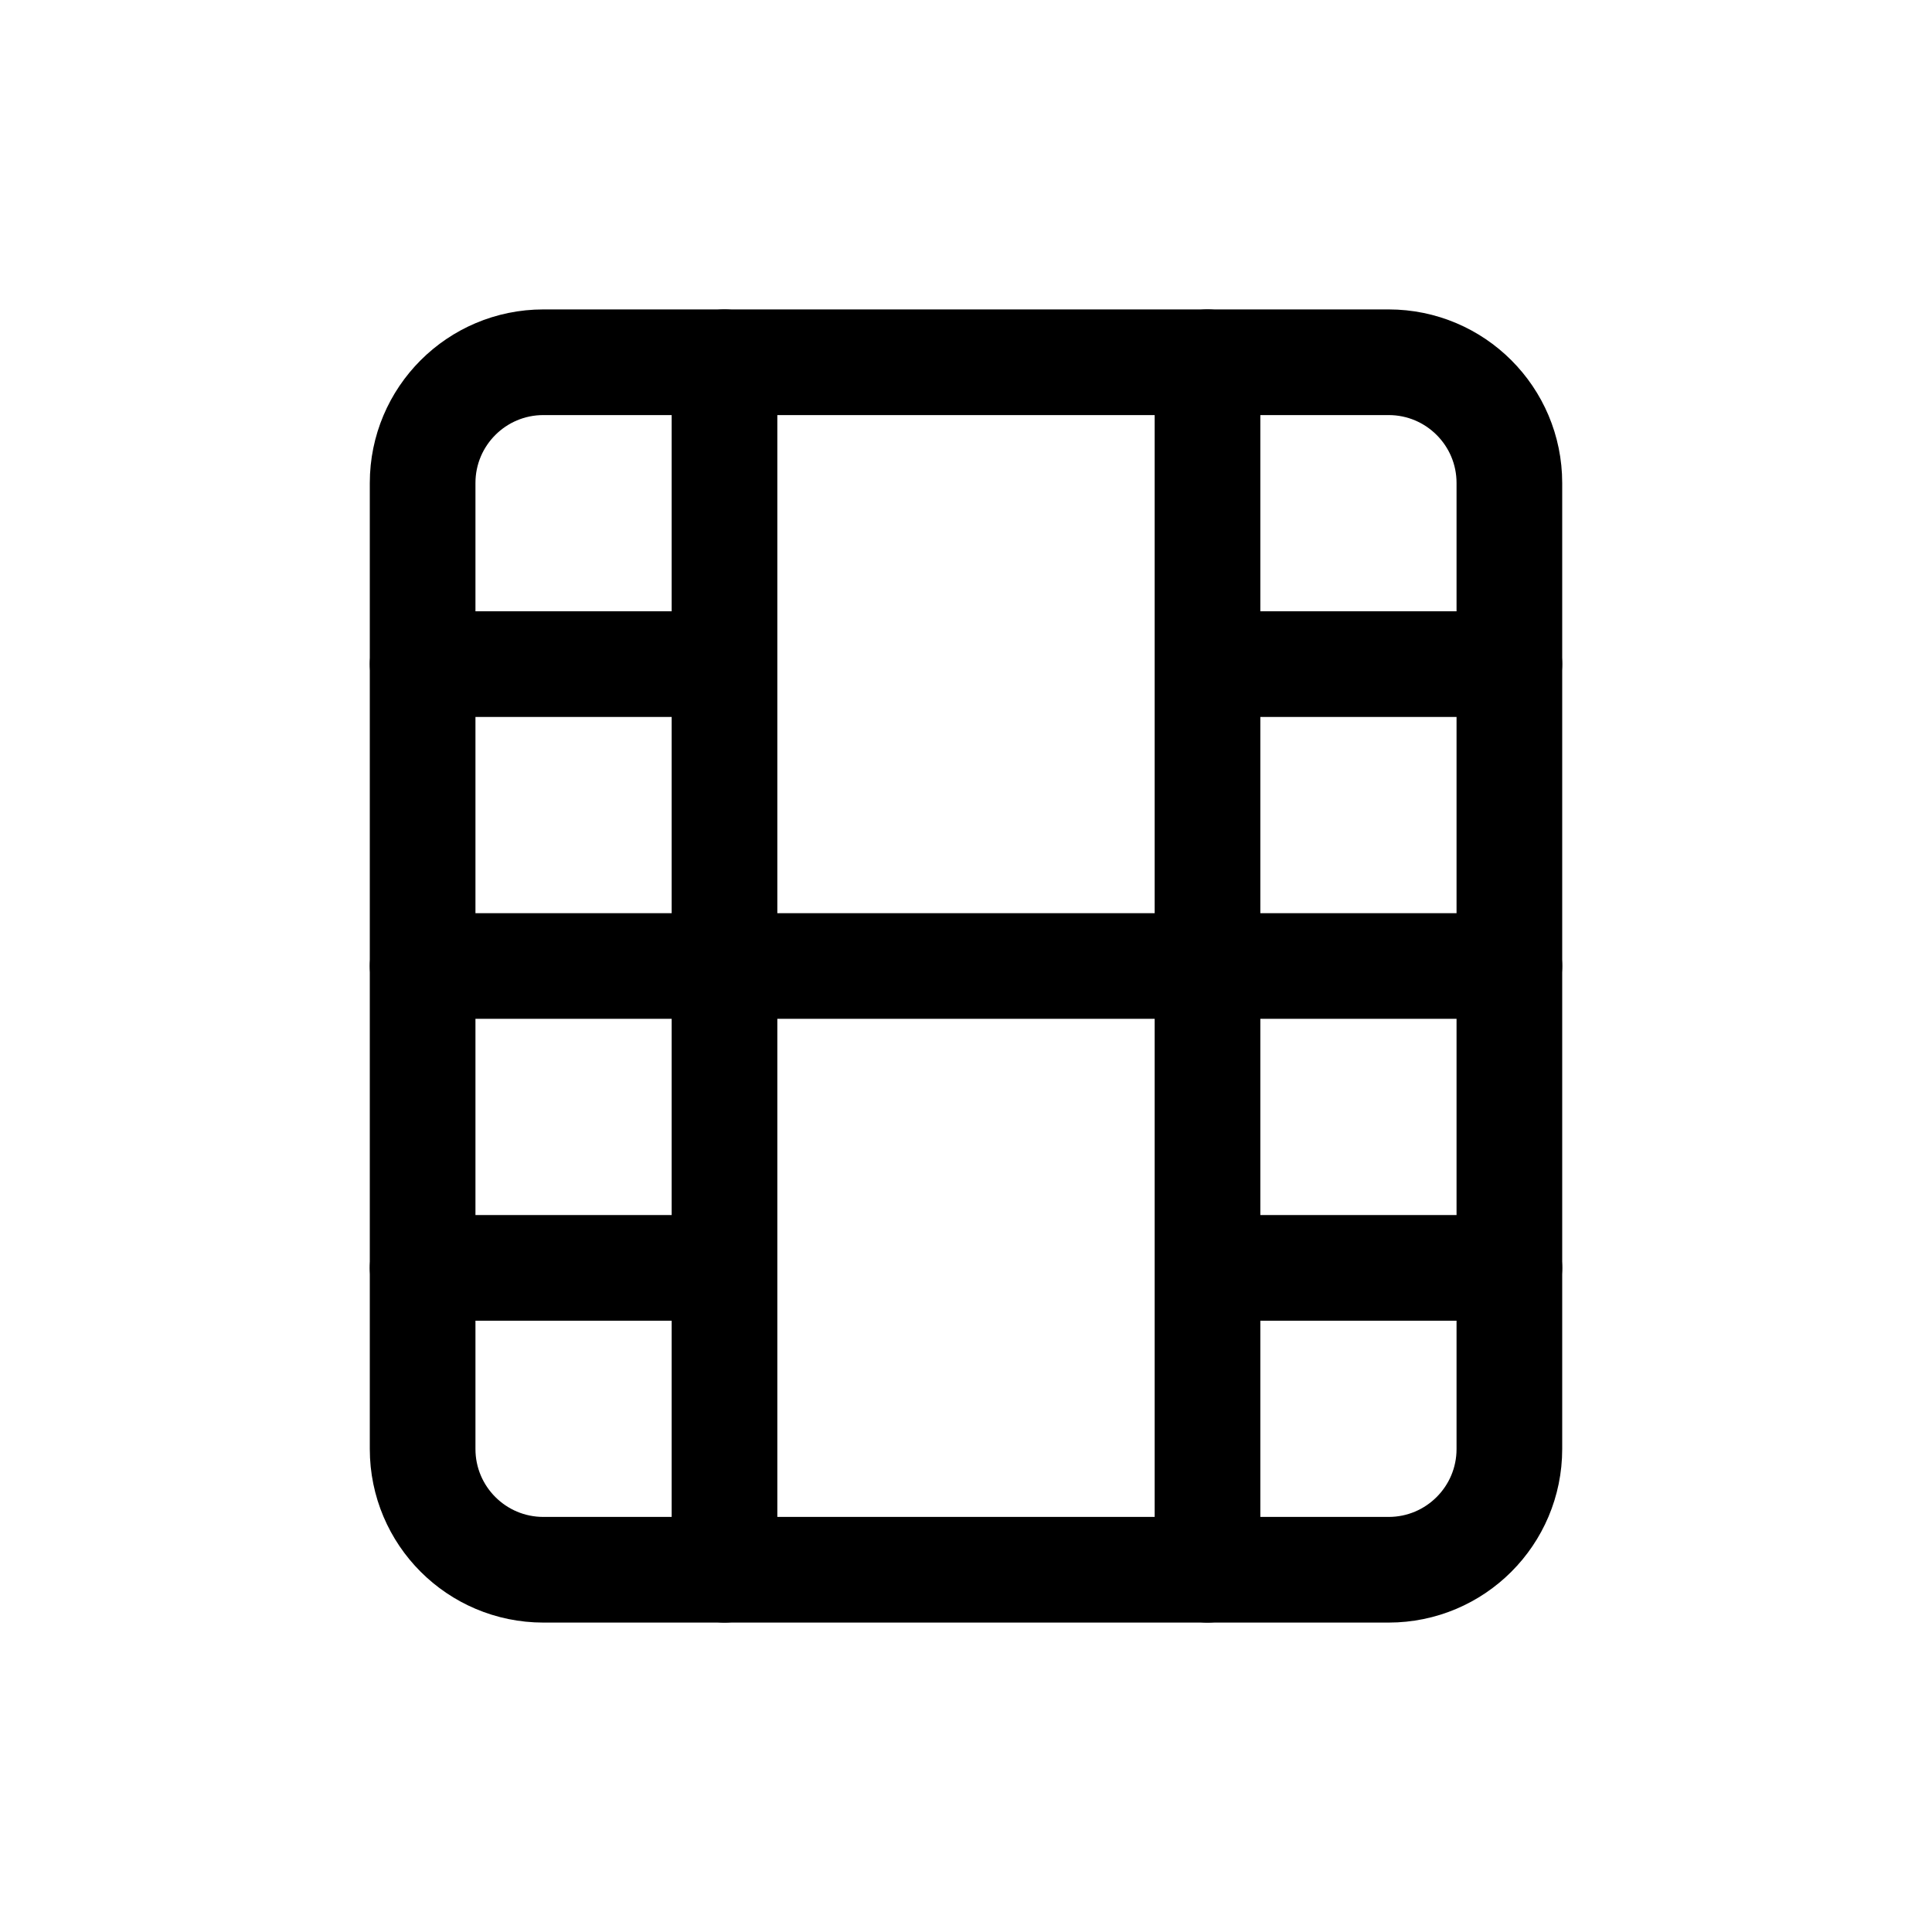
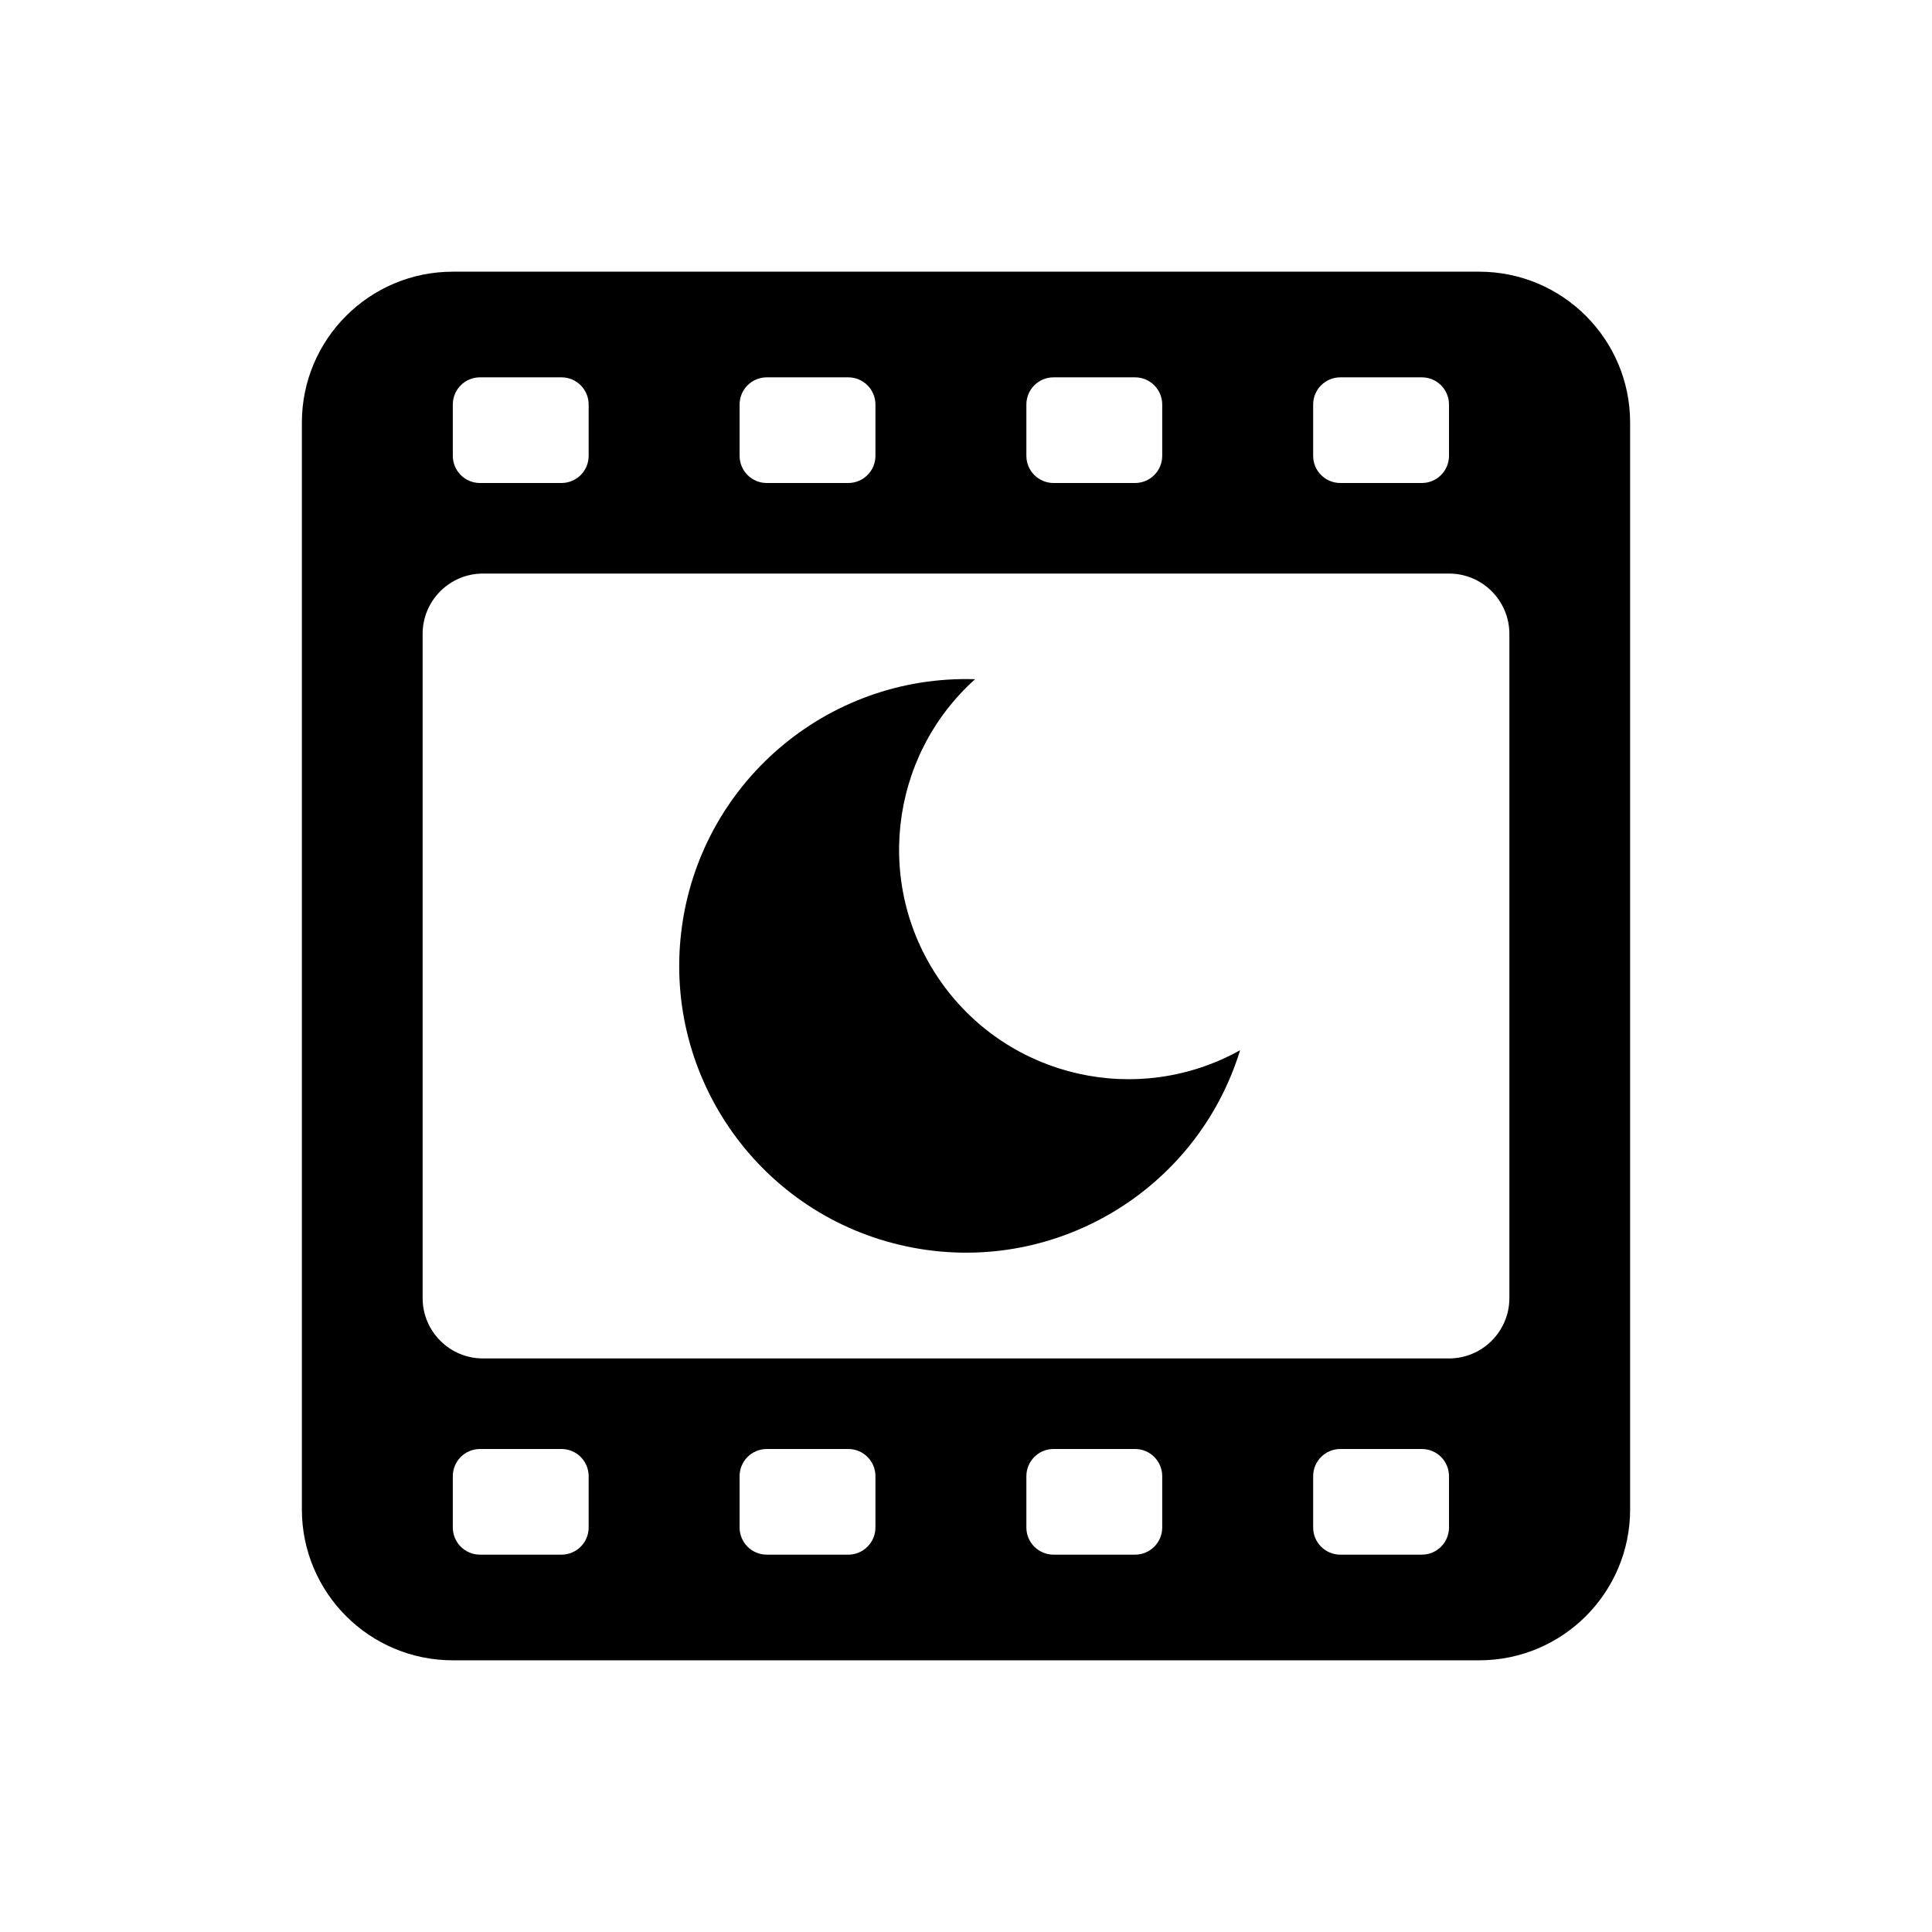
<svg xmlns="http://www.w3.org/2000/svg" viewBox="0 0 64 64">
-   <g fill="none" stroke="#000" stroke-width="3.5" stroke-linecap="round" stroke-linejoin="round">
-     <rect x="14" y="12" width="36" height="40" rx="4" />
-     <path d="M24 12v40M40 12v40M14 32h36M14 22h10M40 22h10M14 42h10M40 42h10" />
-   </g>
+   <path fill="#000" fill-rule="evenodd" d="M15 9h34a5 5 0 0 1 5 5v36a5 5 0 0 1 -5 5h-34a5 5 0 0 1 -5 -5v-36a5 5 0 0 1 5 -5ZM15.9 12.5h2.7a0.9 0.9 0 0 1 0.9 0.9v1.7a0.9 0.9 0 0 1 -0.9 0.9h-2.7a0.9 0.9 0 0 1 -0.9 -0.9v-1.7a0.9 0.9 0 0 1 0.9 -0.9ZM15.9 48h2.7a0.9 0.9 0 0 1 0.9 0.9v1.7a0.9 0.9 0 0 1 -0.9 0.9h-2.7a0.9 0.9 0 0 1 -0.9 -0.9v-1.7a0.9 0.9 0 0 1 0.9 -0.9ZM25.4 12.5h2.7a0.9 0.9 0 0 1 0.9 0.9v1.7a0.9 0.9 0 0 1 -0.9 0.9h-2.7a0.9 0.9 0 0 1 -0.9 -0.9v-1.7a0.9 0.9 0 0 1 0.9 -0.9ZM25.4 48h2.7a0.9 0.9 0 0 1 0.9 0.9v1.7a0.9 0.9 0 0 1 -0.9 0.9h-2.7a0.9 0.9 0 0 1 -0.9 -0.9v-1.7a0.9 0.9 0 0 1 0.9 -0.9ZM34.9 12.5h2.7a0.9 0.9 0 0 1 0.9 0.9v1.7a0.9 0.9 0 0 1 -0.9 0.9h-2.7a0.9 0.9 0 0 1 -0.9 -0.9v-1.7a0.9 0.9 0 0 1 0.9 -0.9ZM34.9 48h2.7a0.9 0.9 0 0 1 0.9 0.9v1.7a0.9 0.9 0 0 1 -0.9 0.9h-2.7a0.9 0.9 0 0 1 -0.9 -0.9v-1.7a0.9 0.9 0 0 1 0.9 -0.9ZM44.4 12.5h2.7a0.9 0.9 0 0 1 0.9 0.9v1.7a0.9 0.9 0 0 1 -0.9 0.9h-2.7a0.9 0.9 0 0 1 -0.9 -0.9v-1.7a0.9 0.9 0 0 1 0.9 -0.9ZM44.4 48h2.7a0.9 0.9 0 0 1 0.9 0.9v1.7a0.9 0.9 0 0 1 -0.9 0.9h-2.7a0.9 0.9 0 0 1 -0.9 -0.9v-1.7a0.9 0.9 0 0 1 0.9 -0.9ZM16 19h32a2 2 0 0 1 2 2v22a2 2 0 0 1 -2 2h-32a2 2 0 0 1 -2 -2v-22a2 2 0 0 1 2 -2Z" />
+   <path fill="#000" d="M41.08 34.79A9.5 9.5 0 1 1 32.3 22.5A7.6 7.6 0 0 0 41.08 34.79Z" />
</svg>
